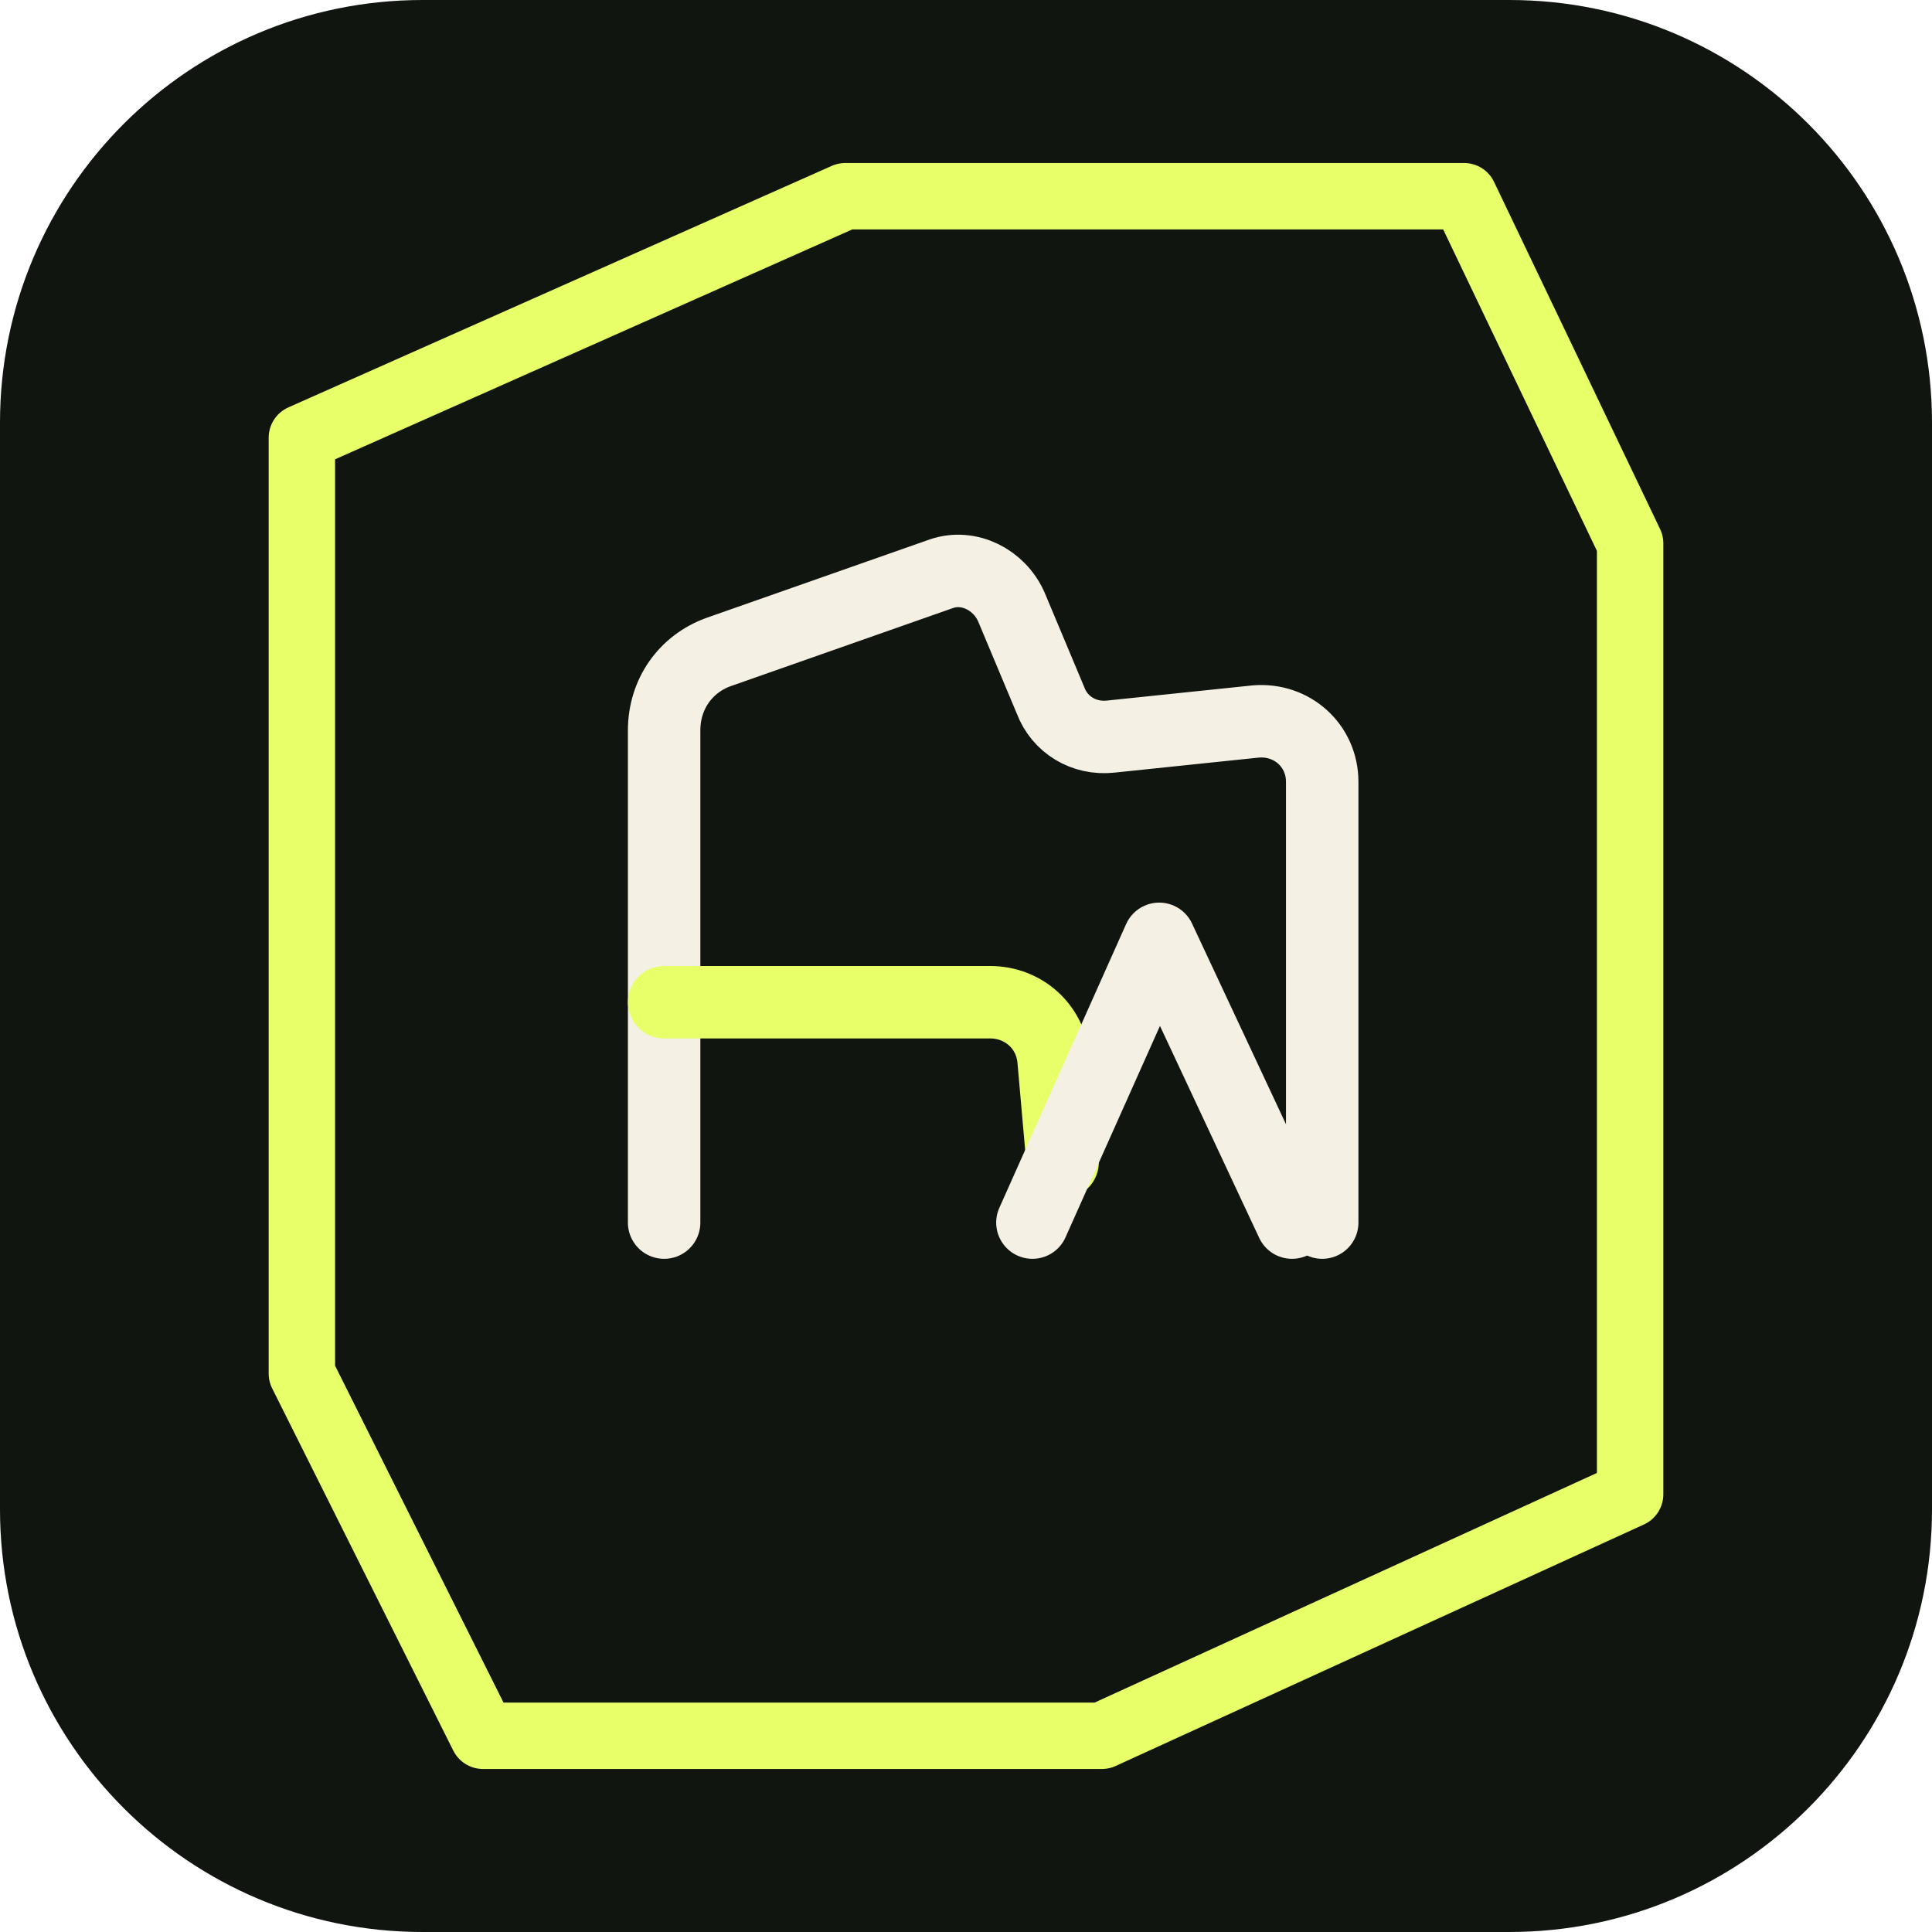
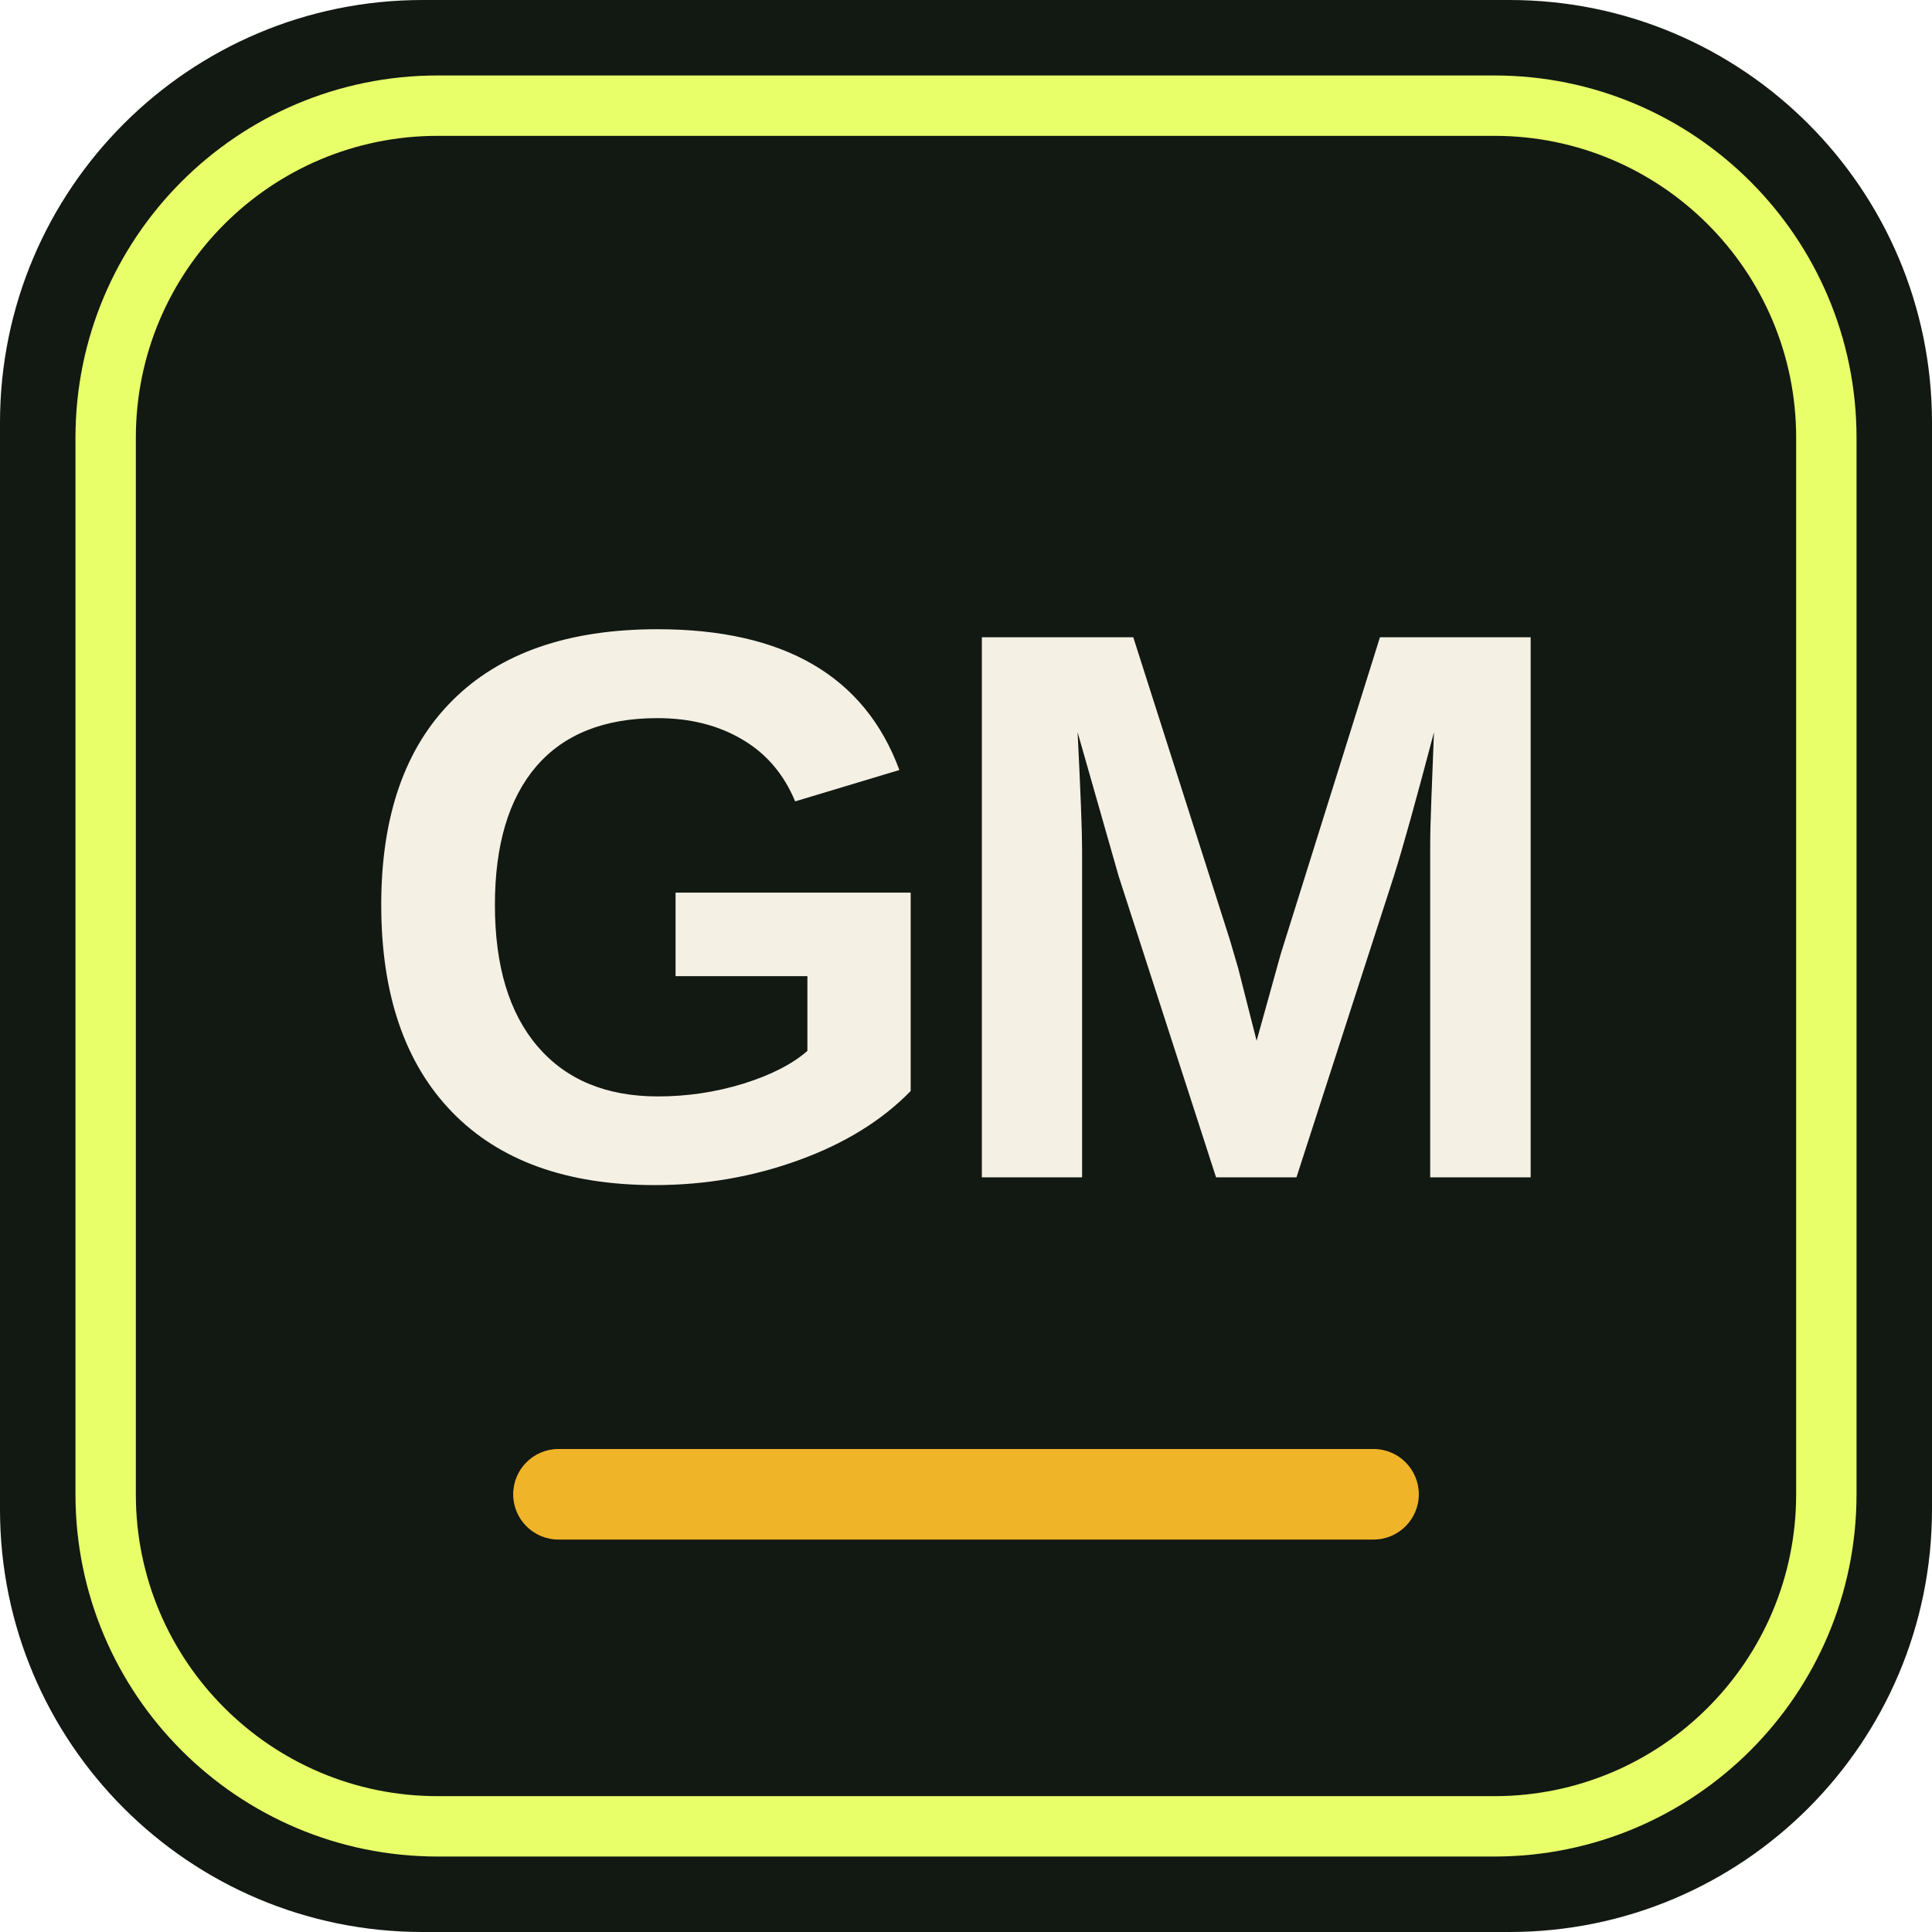
- <svg xmlns="http://www.w3.org/2000/svg" viewBox="0 0 64 64">
-   <rect width="64" height="64" rx="14" fill="#10150F" />
-   <path d="M10 14.5 28 6.5h20.5L54 18v31.5L36.5 57.5H16L10 45.5Z" stroke="#E8FF6A" stroke-width="2.2" fill="none" stroke-linejoin="round" />
-   <path d="M22 40.5V24.2c0-1.2.7-2.2 1.8-2.6l7.4-2.6c.9-.3 1.9.2 2.3 1.1l1.3 3.1c.3.8 1.1 1.3 2 1.2l4.8-.5c1.2-.1 2.2.8 2.2 2v14.6" stroke="#F4F0E4" stroke-width="2.4" fill="none" stroke-linecap="round" stroke-linejoin="round" />
-   <path d="M22 33.2h10.8c1.1 0 2 .8 2.1 1.9l.3 3.4" stroke="#E8FF6A" stroke-width="2.4" fill="none" stroke-linecap="round" />
-   <path d="m34.2 40.5 4.2-9.4 4.4 9.4" stroke="#F4F0E4" stroke-width="2.4" fill="none" stroke-linecap="round" stroke-linejoin="round" />
+ <svg xmlns="http://www.w3.org/2000/svg" viewBox="0 0 128 128">
+   <rect width="128" height="128" rx="28" fill="#121812" />
+   <rect x="7" y="7" width="114" height="114" rx="22" fill="none" stroke="#E8FF6A" stroke-width="4" />
+   <text x="64" y="78" text-anchor="middle" font-family="Segoe UI, Arial, Helvetica, sans-serif" font-size="52" font-weight="800" letter-spacing="-2" fill="#F4F0E4">GM</text>
+   <rect x="34" y="96" width="60" height="6" rx="3" fill="#F0B429" />
</svg>
